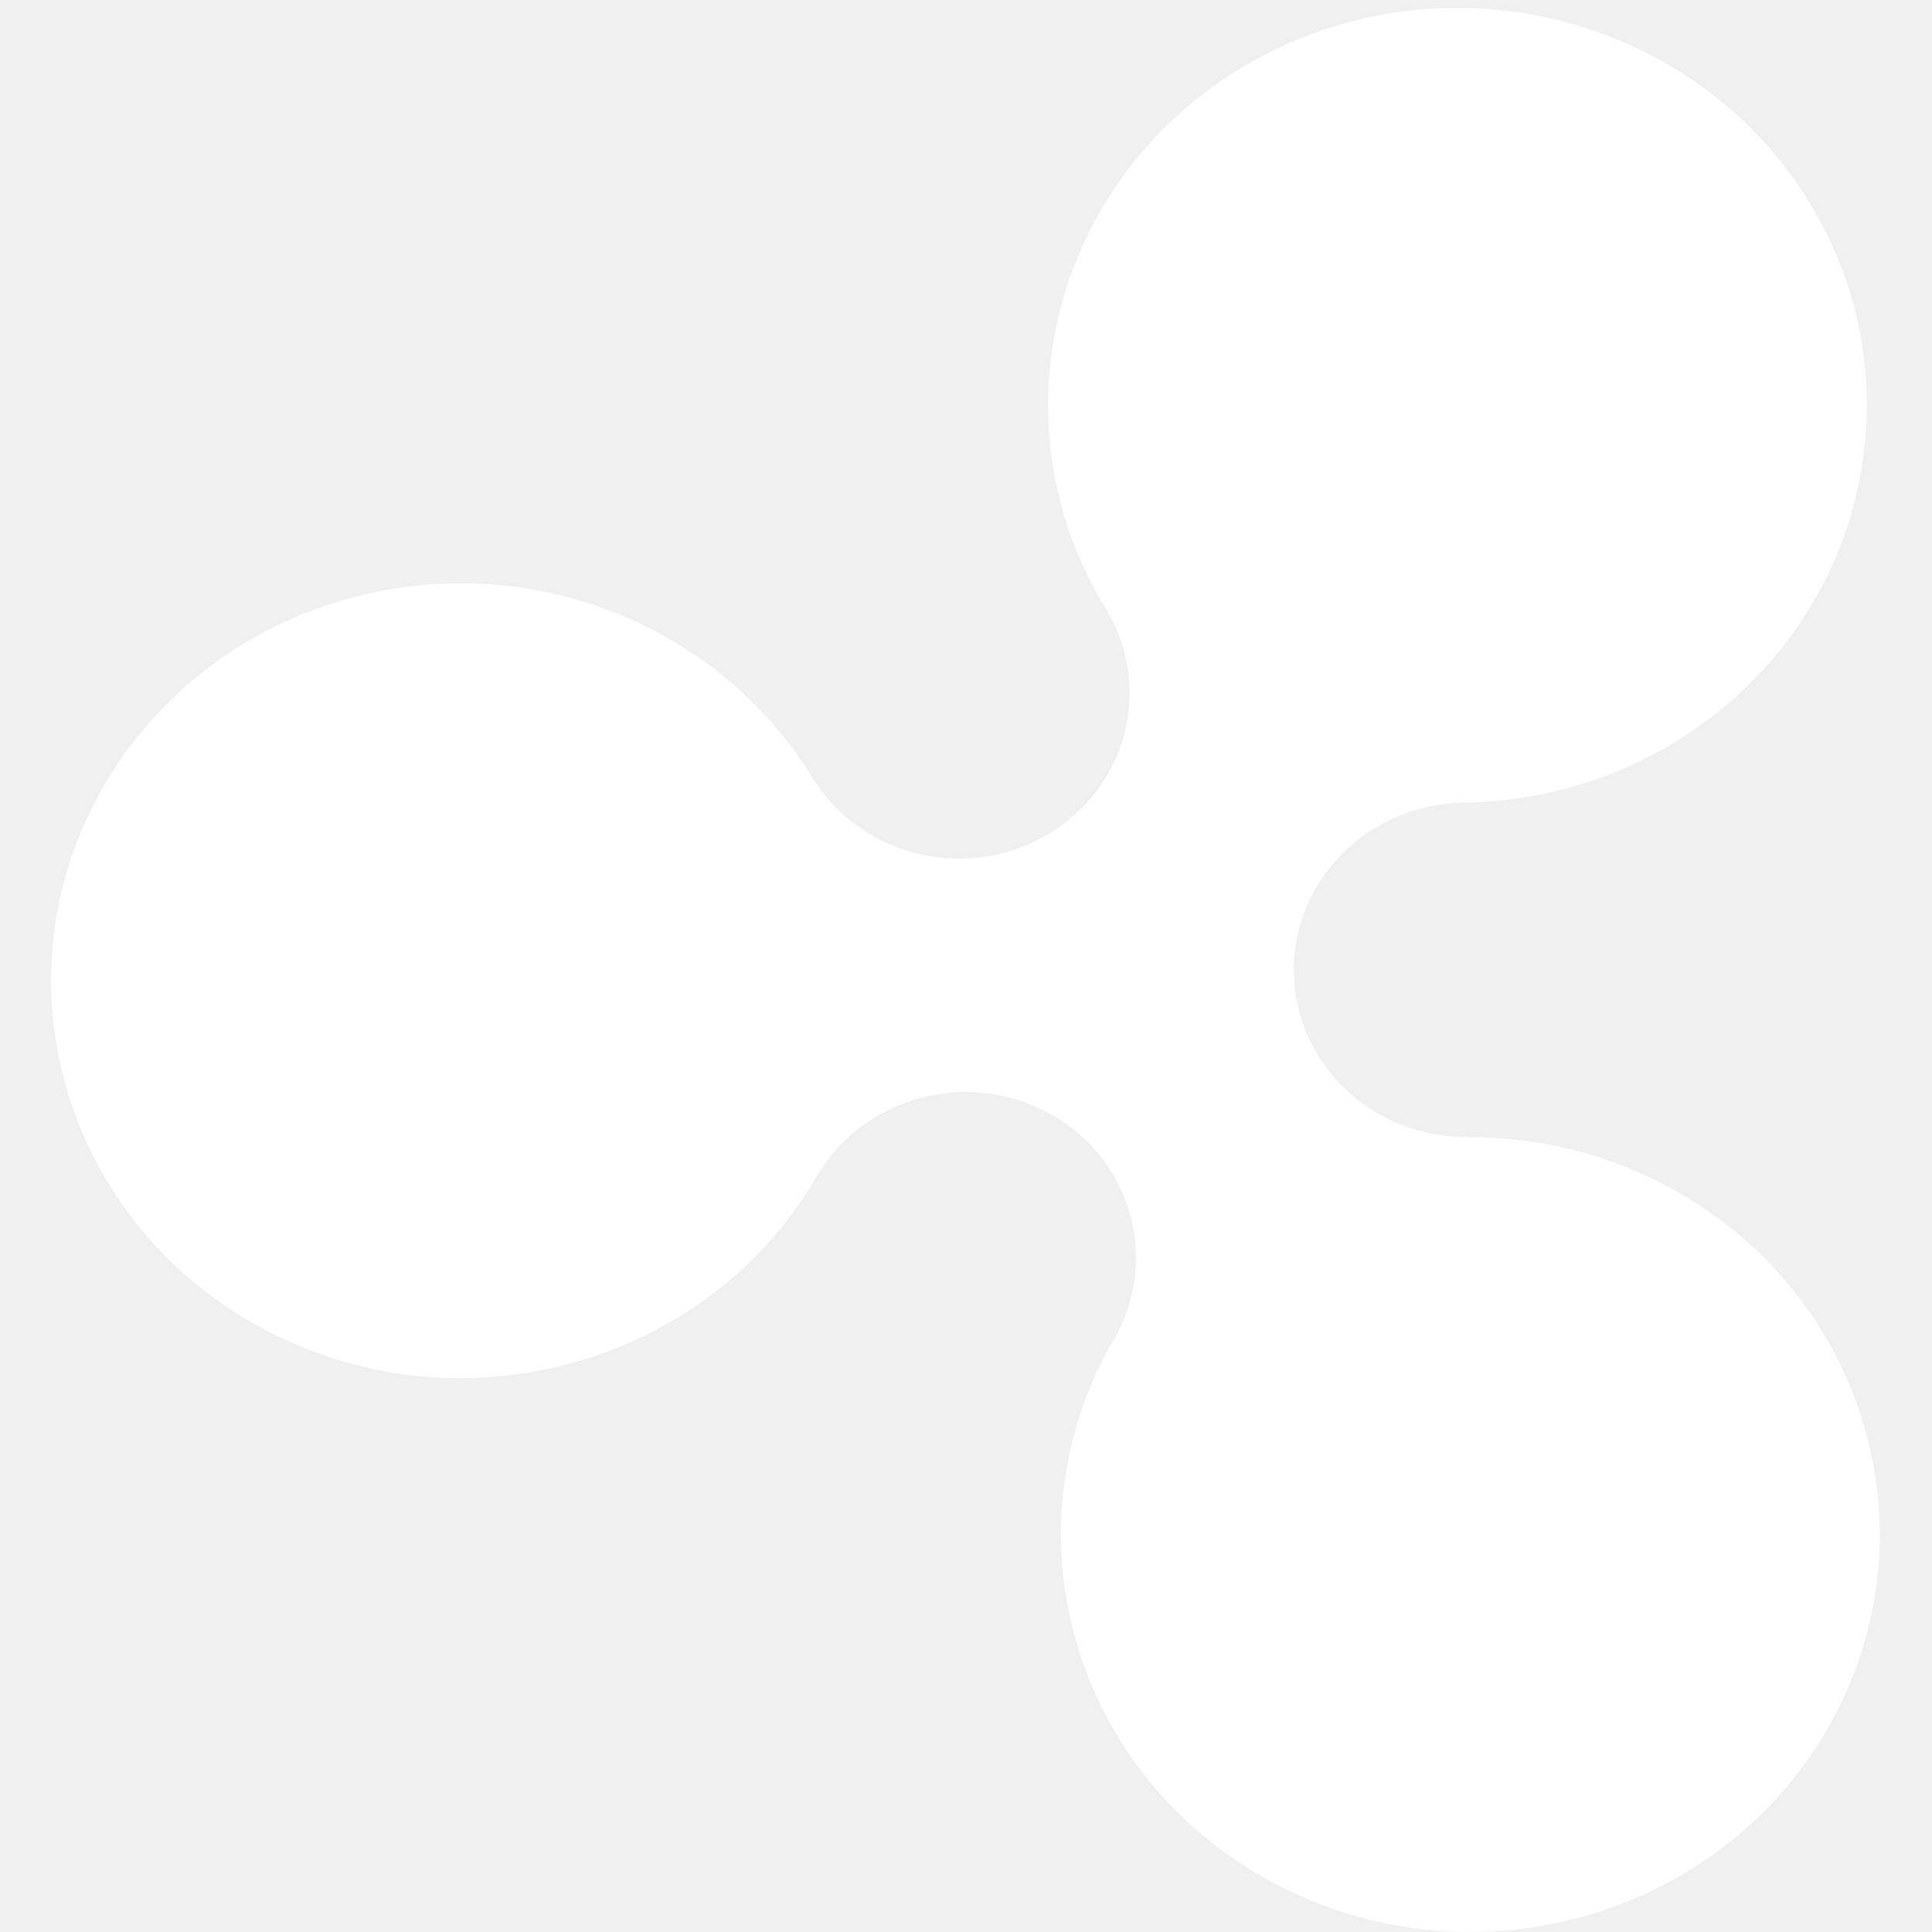
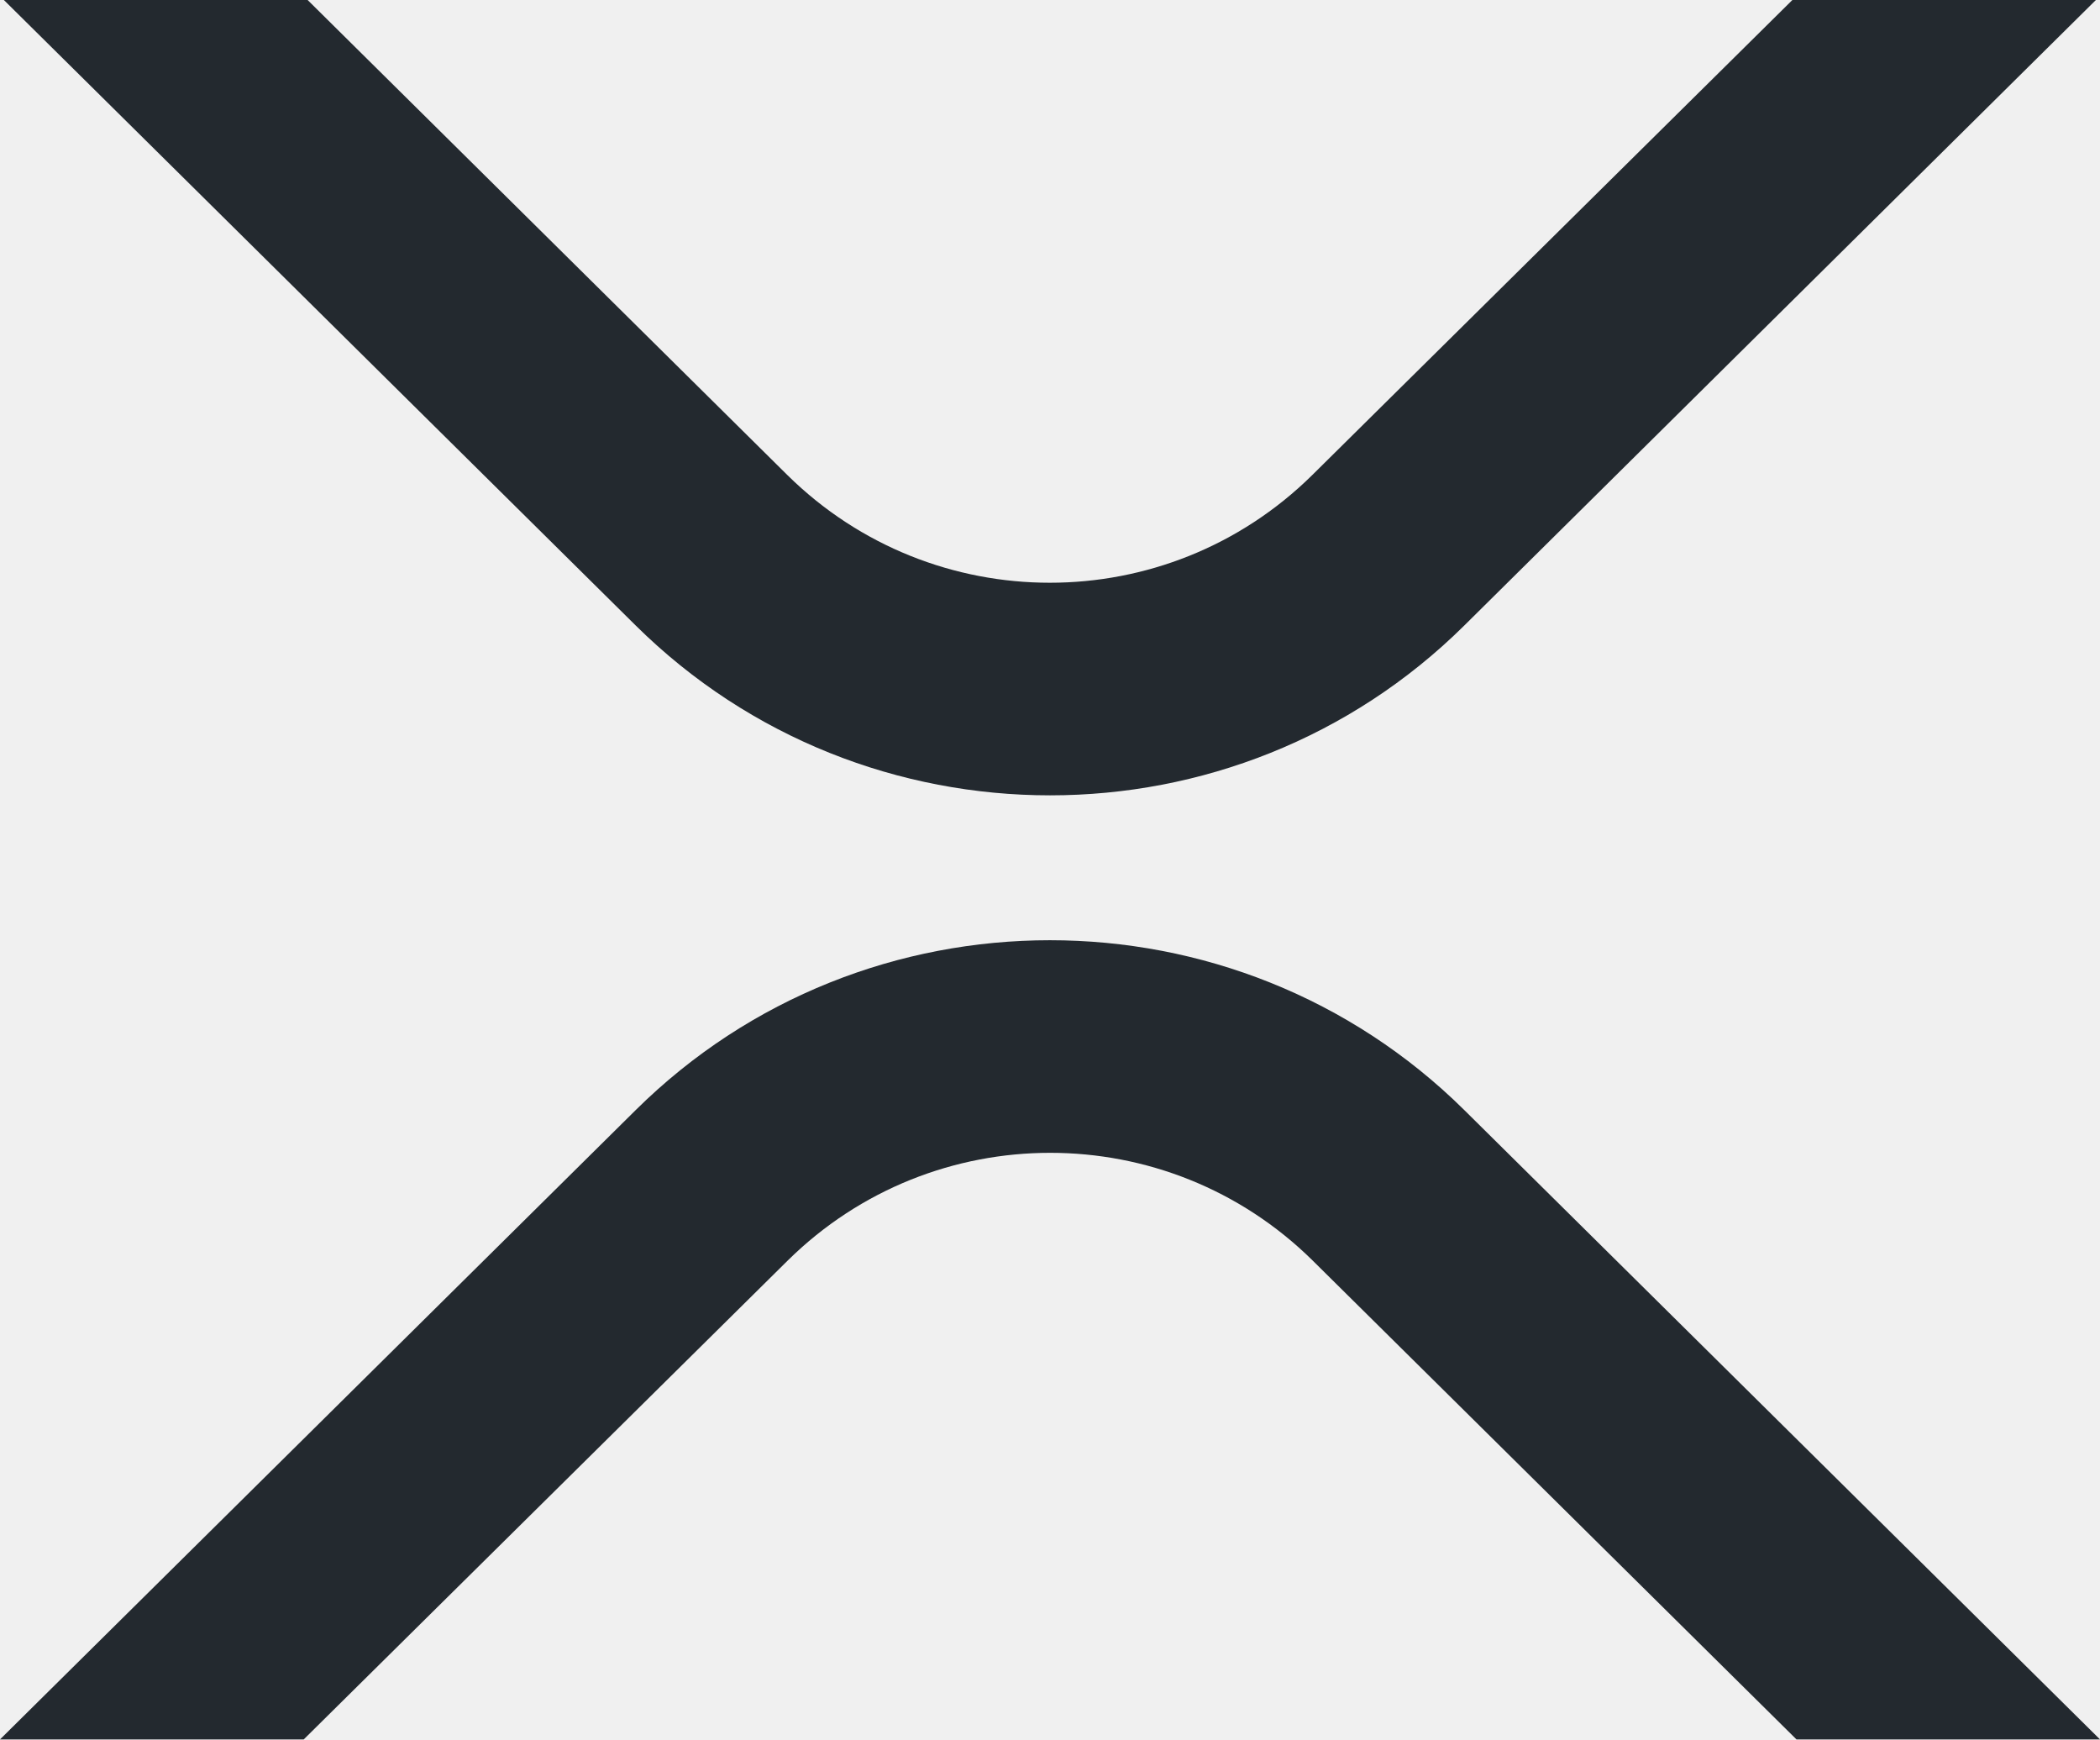
- <svg xmlns="http://www.w3.org/2000/svg" width="22" height="22" viewBox="0 0 22 22" fill="none">
-   <path d="M19.036 13.535C18.3 13.131 17.499 12.944 16.71 12.95L16.716 12.946C15.634 12.959 14.746 12.117 14.733 11.066C14.721 10.029 15.564 9.178 16.625 9.142V9.142L16.623 9.141C17.426 9.137 18.239 8.933 18.979 8.506C21.191 7.228 21.919 4.452 20.603 2.304C19.288 0.155 16.427 -0.551 14.214 0.726C12.002 2.003 11.274 4.78 12.59 6.928C13.138 7.823 12.835 8.98 11.913 9.513C11.004 10.037 9.834 9.758 9.275 8.893L9.275 8.894V8.896C8.873 8.222 8.286 7.639 7.537 7.228C5.296 5.999 2.452 6.766 1.186 8.942C-0.081 11.118 0.71 13.878 2.951 15.107C5.193 16.337 8.036 15.569 9.303 13.393C9.31 13.38 9.317 13.367 9.325 13.354V13.357L9.325 13.357C9.863 12.479 11.028 12.174 11.949 12.679C12.883 13.192 13.212 14.342 12.685 15.248C11.418 17.424 12.209 20.185 14.45 21.414C16.692 22.643 19.535 21.876 20.802 19.7C22.068 17.524 21.277 14.764 19.036 13.535Z" fill="white" />
+ <svg xmlns="http://www.w3.org/2000/svg" viewBox="0 0 512 424">
+   <defs>
+     <style>.cls-1{fill:#23292f;}</style>
+   </defs>
+   <g id="Layer_2" data-name="Layer 2">
+     <g id="Layer_1-2" data-name="Layer 1">
+       <path class="cls-1" d="M437,0h74L357,152.48c-55.77,55.19-146.19,55.19-202,0L.94,0H75L192,115.83a91.11,91.11,0,0,0,127.91,0Z" />
+       <path class="cls-1" d="M74.05,424H0L155,270.58c55.77-55.19,146.19-55.19,202,0L512,424H438L320,307.23a91.11,91.11,0,0,0-127.91,0Z" />
+     </g>
+   </g>
</svg>
